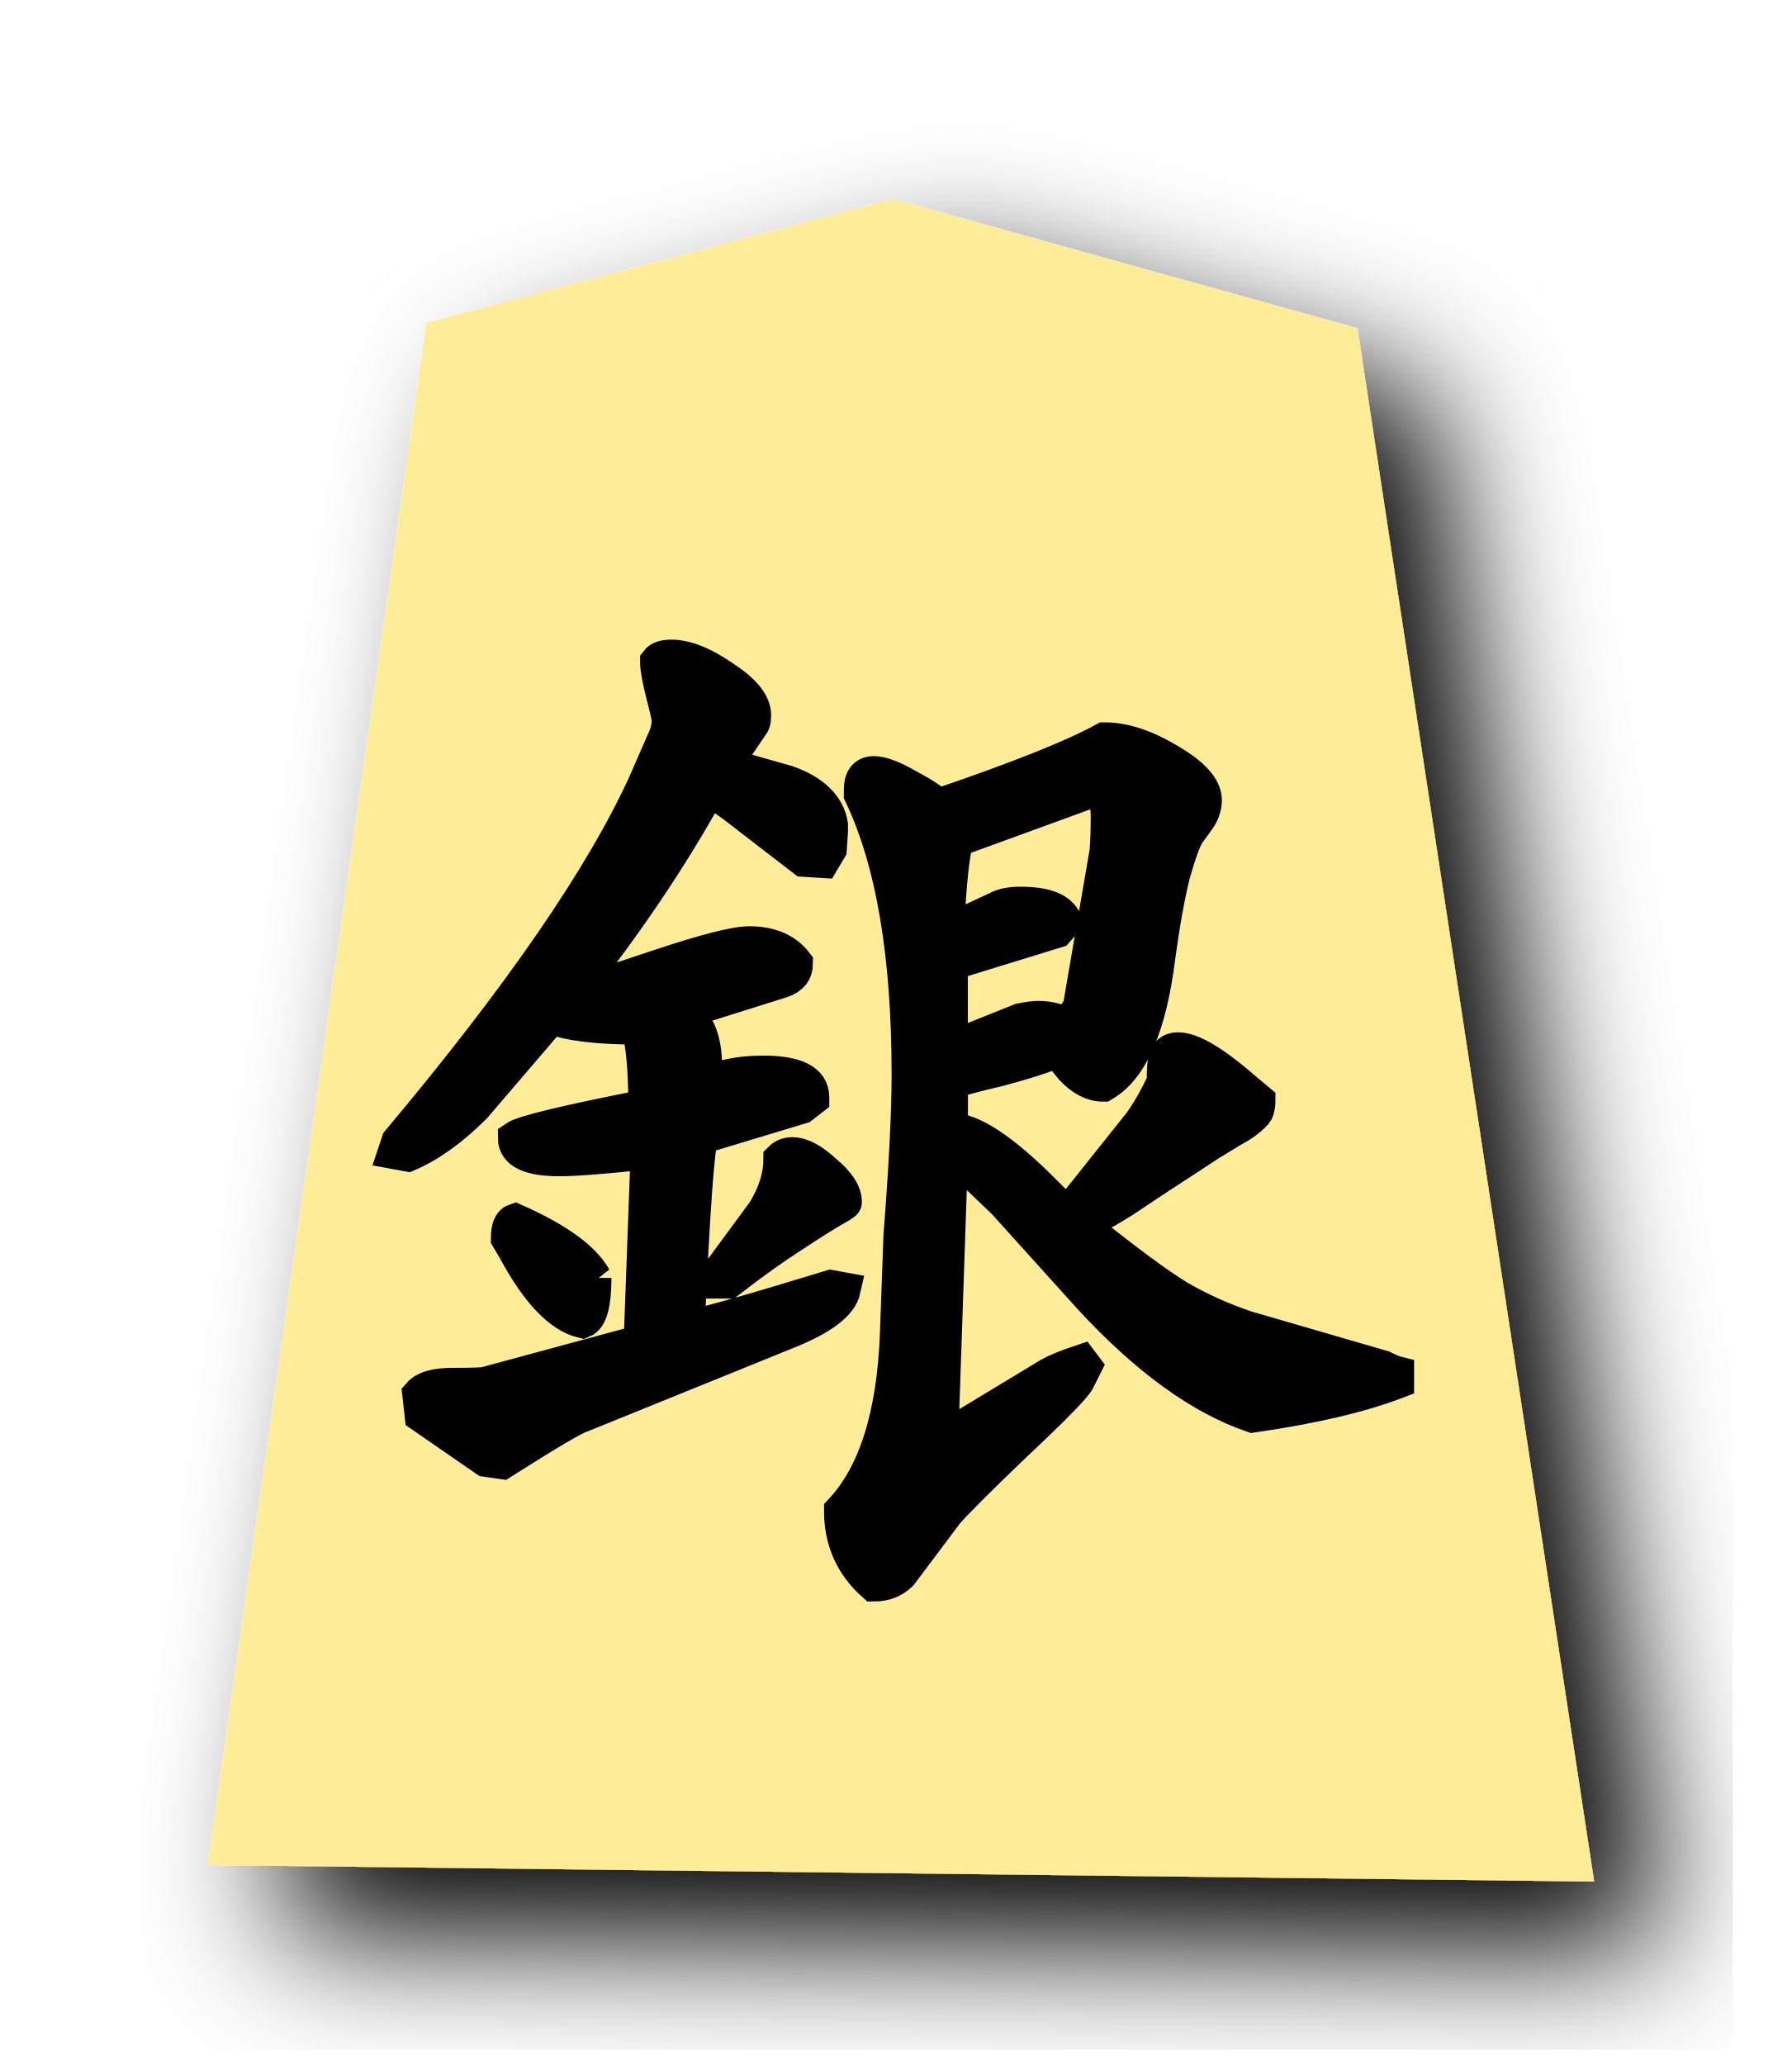
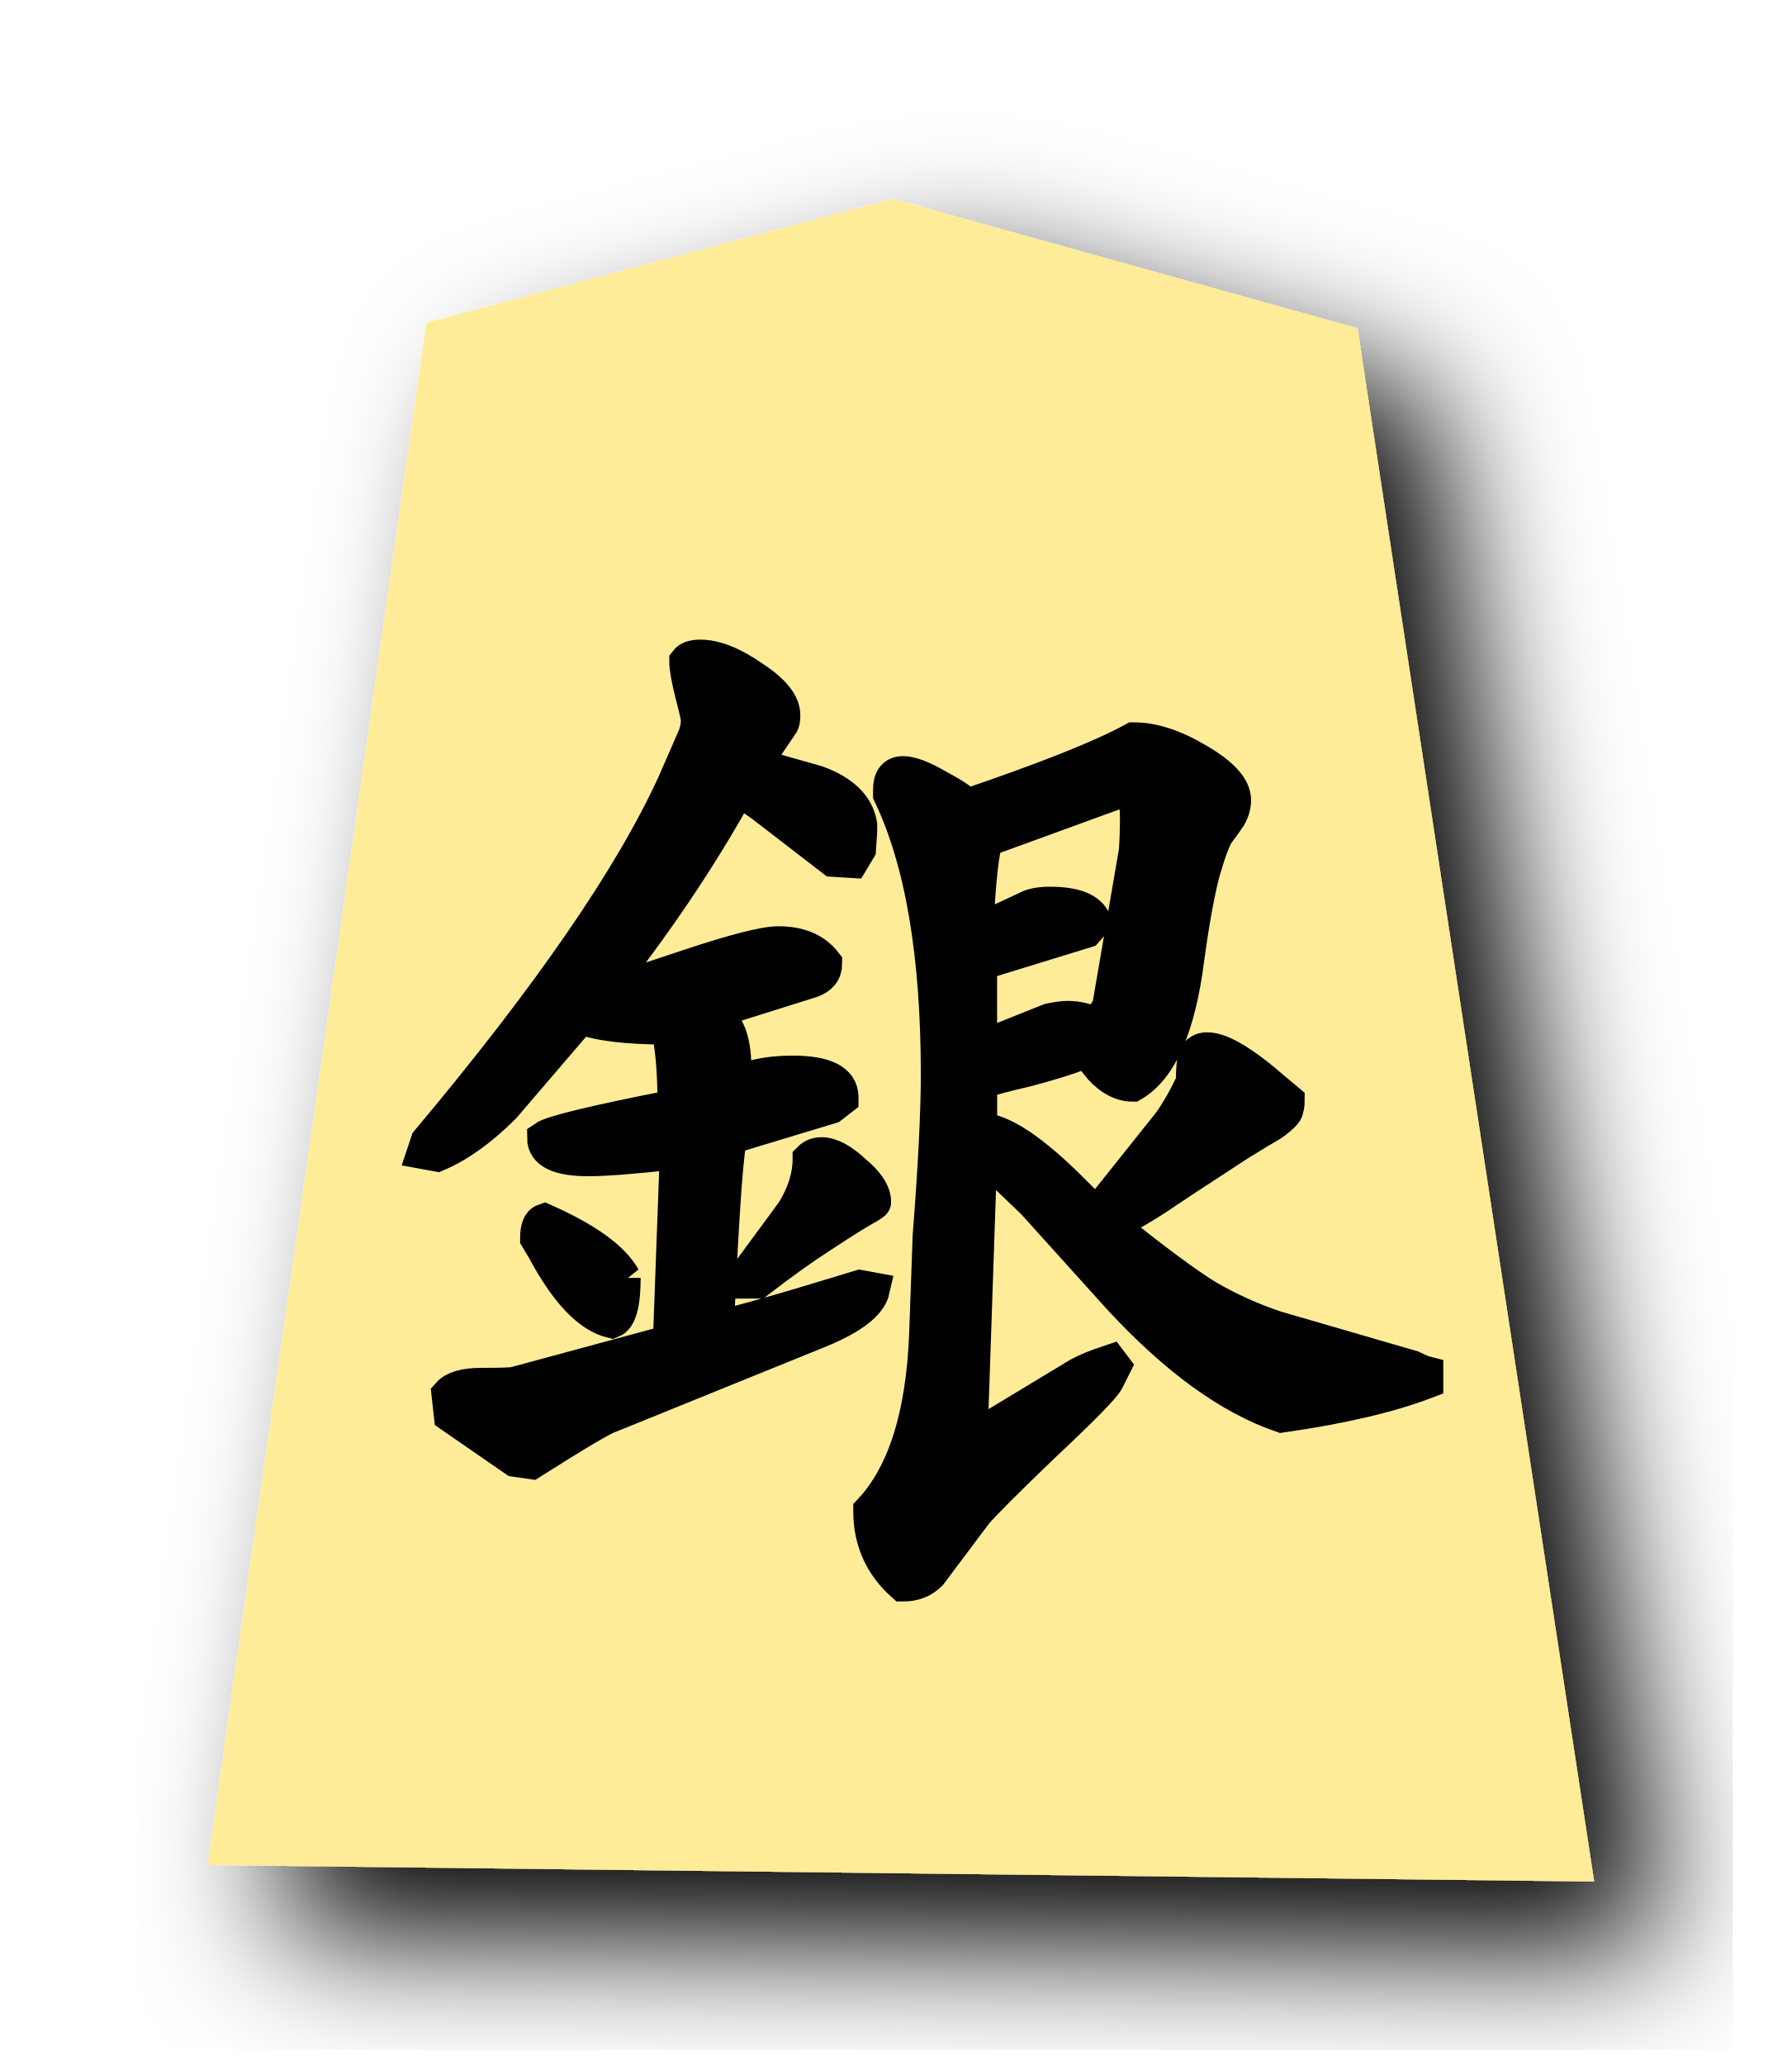
<svg xmlns="http://www.w3.org/2000/svg" width="52.078" height="60" version="1.1" id="svg873">
  <defs id="defs877" />
  <filter id="drop-shadow">
    <feGaussianBlur in="SourceAlpha" result="blur" stdDeviation="2" id="feGaussianBlur848" />
    <feOffset result="offsetBlur" dx="2" dy="2" id="feOffset850" />
    <feBlend in="SourceGraphic" in2="offsetBlur" mode="normal" id="feBlend852" />
  </filter>
-   <g filter="url(#drop-shadow)" transform="translate(5 5)" id="g871">
-     <path d="M20.942 0.777l13.51 3.76 6.878 45.133 -40.296 -0.48 6.358 -44.815z" fill="#FEEC99" id="path855" />
+   <g transform="translate(5 5)" id="g871" filter="url(#drop-shadow)">
+     <path d="M20.942 0.777l13.51 3.76 6.878 45.133 -40.296 -0.48 6.358 -44.815z" id="path855" fill="#FEEC99" />
  </g>
-   <g aria-label="銀" style="font-style:normal;font-variant:normal;font-weight:normal;font-stretch:normal;font-size:26.667px;line-height:1.25;font-family:KaiTi;-inkscape-font-specification:KaiTi;letter-spacing:0px;word-spacing:0px;fill:#000000;fill-opacity:1;stroke:#000000;stroke-width:1;stroke-miterlimit:4;stroke-dasharray:none;stroke-opacity:1" id="text883-7">
-     <path d="m 33.825,31.442 q 0,-0.576 0.068,-0.745 0.102,-0.203 0.339,-0.203 0.609,0 1.93,1.151 l 0.406,0.339 q 0,0.135 -0.034,0.237 0,0.068 -0.102,0.169 -0.102,0.102 -0.237,0.203 -0.135,0.102 -0.44,0.271 -0.271,0.169 -0.609,0.372 -0.305,0.203 -0.88,0.576 -0.576,0.372 -1.185,0.779 -0.88,0.609 -1.693,0.982 1.93,1.557 2.878,2.133 0.948,0.542 1.964,0.88 l 3.961,1.151 q 0.271,0.135 0.406,0.169 v 0.237 q -1.591,0.609 -4.198,0.982 -2.268,-0.779 -4.706,-3.419 l -2.505,-2.776 -0.779,-0.745 q -0.135,-0.102 -0.779,-0.576 l -0.271,7.956 -0.068,0.068 0.135,0.169 3.081,-1.862 q 0.305,-0.169 0.914,-0.372 l 0.102,0.135 -0.203,0.406 q -0.169,0.305 -1.828,1.862 -1.625,1.557 -1.997,1.997 l -1.32,1.76 q -0.305,0.305 -0.779,0.305 -0.948,-0.846 -0.948,-2.133 1.49,-1.591 1.625,-5.146 l 0.102,-2.844 q 0.237,-3.013 0.237,-4.706 0,-5.214 -1.388,-8.125 v -0.135 q 0,-0.474 0.372,-0.474 0.339,0 0.982,0.372 0.643,0.339 0.88,0.576 3.487,-1.185 4.841,-1.93 0.846,0 1.862,0.609 1.049,0.609 1.049,1.151 0,0.237 -0.135,0.474 -0.135,0.203 -0.339,0.474 -0.169,0.237 -0.44,1.185 -0.237,0.948 -0.44,2.438 -0.372,2.979 -1.591,3.69 -0.474,0 -0.914,-0.474 -0.406,-0.508 -0.44,-0.508 l -0.169,0.068 q -0.508,0.203 -1.523,0.474 -1.016,0.237 -1.388,0.372 v 1.388 q 0.914,0 2.674,1.76 l 0.711,0.711 2.133,-2.674 q 0.339,-0.474 0.677,-1.185 z m -2.031,-8.497 -3.995,1.456 q -0.169,0.508 -0.271,2.438 v 0.237 l 1.456,-0.677 q 0.237,-0.135 0.677,-0.135 1.083,0 1.286,0.508 l -0.237,0.271 -3.081,0.948 v 2.471 l 2.031,-0.812 q 0.339,-0.068 0.508,-0.068 0.508,0 0.846,0.237 l 0.372,-0.542 0.779,-4.536 q 0.034,-0.406 0.034,-1.016 0,-0.779 -0.406,-0.779 z m -7.245,11.984 q 0,0.034 -0.305,0.203 -0.305,0.169 -1.185,0.745 -0.846,0.542 -1.896,1.354 h -0.271 v -0.237 l 1.32,-1.794 q 0.474,-0.779 0.474,-1.523 0.135,-0.135 0.339,-0.135 0.406,0 0.948,0.508 0.576,0.474 0.576,0.88 z m -2.37,-3.758 q 1.422,0 1.422,0.711 v 0.034 l -0.305,0.237 -2.911,0.88 q -0.169,0.271 -0.406,5.552 0.846,-0.169 4.164,-1.185 l 0.372,0.068 q -0.135,0.609 -1.523,1.185 l -6.094,2.471 q -0.271,0.068 -2.302,1.354 l -0.474,-0.068 -1.862,-1.286 -0.068,-0.609 q 0.237,-0.271 0.948,-0.271 0.88,0 0.982,-0.034 l 4.503,-1.219 0.203,-5.518 q -1.828,0.203 -2.573,0.203 -1.286,0 -1.286,-0.609 0.339,-0.237 3.792,-0.914 0,-1.557 -0.203,-2.302 -1.76,0 -2.539,-0.305 l -2.234,2.607 Q 12.802,33.135 11.854,33.541 l -0.372,-0.068 0.102,-0.305 q 5.315,-6.331 7.177,-10.427 l 0.576,-1.32 q 0.102,-0.237 0.102,-0.508 0,-0.102 -0.169,-0.745 -0.169,-0.677 -0.169,-0.948 0.102,-0.135 0.406,-0.135 0.643,0 1.523,0.609 0.88,0.576 0.88,1.083 0,0.169 -0.034,0.237 l -0.779,1.151 v 0.068 l 1.794,0.508 q 1.117,0.406 1.253,1.219 v 0.203 l -0.034,0.508 -0.203,0.339 -0.542,-0.034 -2.065,-1.591 q -0.474,-0.339 -0.711,-0.44 -1.625,2.945 -3.995,5.924 0.542,-0.102 2.539,-0.779 2.031,-0.677 2.641,-0.677 0.914,0 1.354,0.576 0,0.372 -0.406,0.508 l -2.911,0.914 -0.068,0.034 q 0.745,0.237 0.745,1.591 v 0.102 0.406 q 0.609,-0.372 1.693,-0.372 z m -4.909,5.958 q 0,1.117 -0.339,1.253 -0.982,-0.237 -1.964,-2.065 L 14.766,35.979 q 0,-0.44 0.203,-0.508 1.828,0.812 2.302,1.659 z" style="font-style:normal;font-variant:normal;font-weight:normal;font-stretch:normal;font-size:34.667px;font-family:'cwTeX Q Kai';-inkscape-font-specification:'cwTeX Q Kai';stroke:#000000;stroke-width:1;stroke-miterlimit:4;stroke-dasharray:none;stroke-opacity:1" id="path2146" />
+   <g aria-label="銀" style="font-style:normal;font-variant:normal;font-weight:normal;font-stretch:normal;font-size:26.667px;line-height:1.25;font-family:KaiTi;-inkscape-font-specification:KaiTi;letter-spacing:0px;word-spacing:0px;fill:#000000;fill-opacity:1;stroke:#000000;stroke-width:1;stroke-miterlimit:4;stroke-dasharray:none;stroke-opacity:1" id="text883-7" transform="translate(0.8490566)">
+     <path d="m 33.825,31.442 q 0,-0.576 0.068,-0.745 0.102,-0.203 0.339,-0.203 0.609,0 1.93,1.151 l 0.406,0.339 q 0,0.135 -0.034,0.237 0,0.068 -0.102,0.169 -0.102,0.102 -0.237,0.203 -0.135,0.102 -0.44,0.271 -0.271,0.169 -0.609,0.372 -0.305,0.203 -0.88,0.576 -0.576,0.372 -1.185,0.779 -0.88,0.609 -1.693,0.982 1.93,1.557 2.878,2.133 0.948,0.542 1.964,0.88 l 3.961,1.151 q 0.271,0.135 0.406,0.169 v 0.237 q -1.591,0.609 -4.198,0.982 -2.268,-0.779 -4.706,-3.419 L 29.187,34.929 28.409,34.184 Q 28.273,34.083 27.63,33.609 l -0.271,7.956 -0.068,0.068 0.135,0.169 3.081,-1.862 q 0.305,-0.169 0.914,-0.372 l 0.102,0.135 -0.203,0.406 q -0.169,0.305 -1.828,1.862 -1.625,1.557 -1.997,1.997 l -1.32,1.76 q -0.305,0.305 -0.779,0.305 -0.948,-0.846 -0.948,-2.133 1.49,-1.591 1.625,-5.146 l 0.102,-2.844 q 0.237,-3.013 0.237,-4.706 0,-5.214 -1.388,-8.125 v -0.135 q 0,-0.474 0.372,-0.474 0.339,0 0.982,0.372 0.643,0.339 0.88,0.576 3.487,-1.185 4.841,-1.93 0.846,0 1.862,0.609 1.049,0.609 1.049,1.151 0,0.237 -0.135,0.474 -0.135,0.203 -0.339,0.474 -0.169,0.237 -0.44,1.185 -0.237,0.948 -0.44,2.438 -0.372,2.979 -1.591,3.69 -0.474,0 -0.914,-0.474 -0.406,-0.508 -0.44,-0.508 l -0.169,0.068 q -0.508,0.203 -1.523,0.474 -1.016,0.237 -1.388,0.372 v 1.388 q 0.914,0 2.674,1.76 l 0.711,0.711 2.133,-2.674 q 0.339,-0.474 0.677,-1.185 z m -2.031,-8.497 -3.995,1.456 q -0.169,0.508 -0.271,2.438 v 0.237 l 1.456,-0.677 q 0.237,-0.135 0.677,-0.135 1.083,0 1.286,0.508 l -0.237,0.271 -3.081,0.948 v 2.471 l 2.031,-0.812 q 0.339,-0.068 0.508,-0.068 0.508,0 0.846,0.237 l 0.372,-0.542 0.779,-4.536 q 0.034,-0.406 0.034,-1.016 0,-0.779 -0.406,-0.779 z m -7.245,11.984 q 0,0.034 -0.305,0.203 -0.305,0.169 -1.185,0.745 -0.846,0.542 -1.896,1.354 h -0.271 v -0.237 l 1.32,-1.794 q 0.474,-0.779 0.474,-1.523 0.135,-0.135 0.339,-0.135 0.406,0 0.948,0.508 0.576,0.474 0.576,0.88 z m -2.37,-3.758 q 1.422,0 1.422,0.711 v 0.034 l -0.305,0.237 -2.911,0.88 q -0.169,0.271 -0.406,5.552 0.846,-0.169 4.164,-1.185 l 0.372,0.068 q -0.135,0.609 -1.523,1.185 l -6.094,2.471 q -0.271,0.068 -2.302,1.354 l -0.474,-0.068 -1.862,-1.286 -0.068,-0.609 q 0.237,-0.271 0.948,-0.271 0.88,0 0.982,-0.034 l 4.503,-1.219 0.203,-5.518 q -1.828,0.203 -2.573,0.203 -1.286,0 -1.286,-0.609 0.339,-0.237 3.792,-0.914 0,-1.557 -0.203,-2.302 -1.76,0 -2.539,-0.305 l -2.234,2.607 Q 12.802,33.135 11.854,33.541 l -0.372,-0.068 0.102,-0.305 q 5.315,-6.331 7.177,-10.427 l 0.576,-1.32 q 0.102,-0.237 0.102,-0.508 0,-0.102 -0.169,-0.745 -0.169,-0.677 -0.169,-0.948 0.102,-0.135 0.406,-0.135 0.643,0 1.523,0.609 0.88,0.576 0.88,1.083 0,0.169 -0.034,0.237 l -0.779,1.151 v 0.068 l 1.794,0.508 q 1.117,0.406 1.253,1.219 v 0.203 l -0.034,0.508 -0.203,0.339 -0.542,-0.034 -2.065,-1.591 q -0.474,-0.339 -0.711,-0.44 -1.625,2.945 -3.995,5.924 0.542,-0.102 2.539,-0.779 2.031,-0.677 2.641,-0.677 0.914,0 1.354,0.576 0,0.372 -0.406,0.508 l -2.911,0.914 -0.068,0.034 q 0.745,0.237 0.745,1.591 v 0.102 0.406 q 0.609,-0.372 1.693,-0.372 z m -4.909,5.958 q 0,1.117 -0.339,1.253 -0.982,-0.237 -1.964,-2.065 L 14.766,35.979 q 0,-0.44 0.203,-0.508 1.828,0.812 2.302,1.659 z" style="font-style:normal;font-variant:normal;font-weight:normal;font-stretch:normal;font-size:34.667px;font-family:'cwTeX Q Kai';-inkscape-font-specification:'cwTeX Q Kai';stroke:#000000;stroke-width:1;stroke-miterlimit:4;stroke-dasharray:none;stroke-opacity:1" id="path2146" />
  </g>
</svg>
